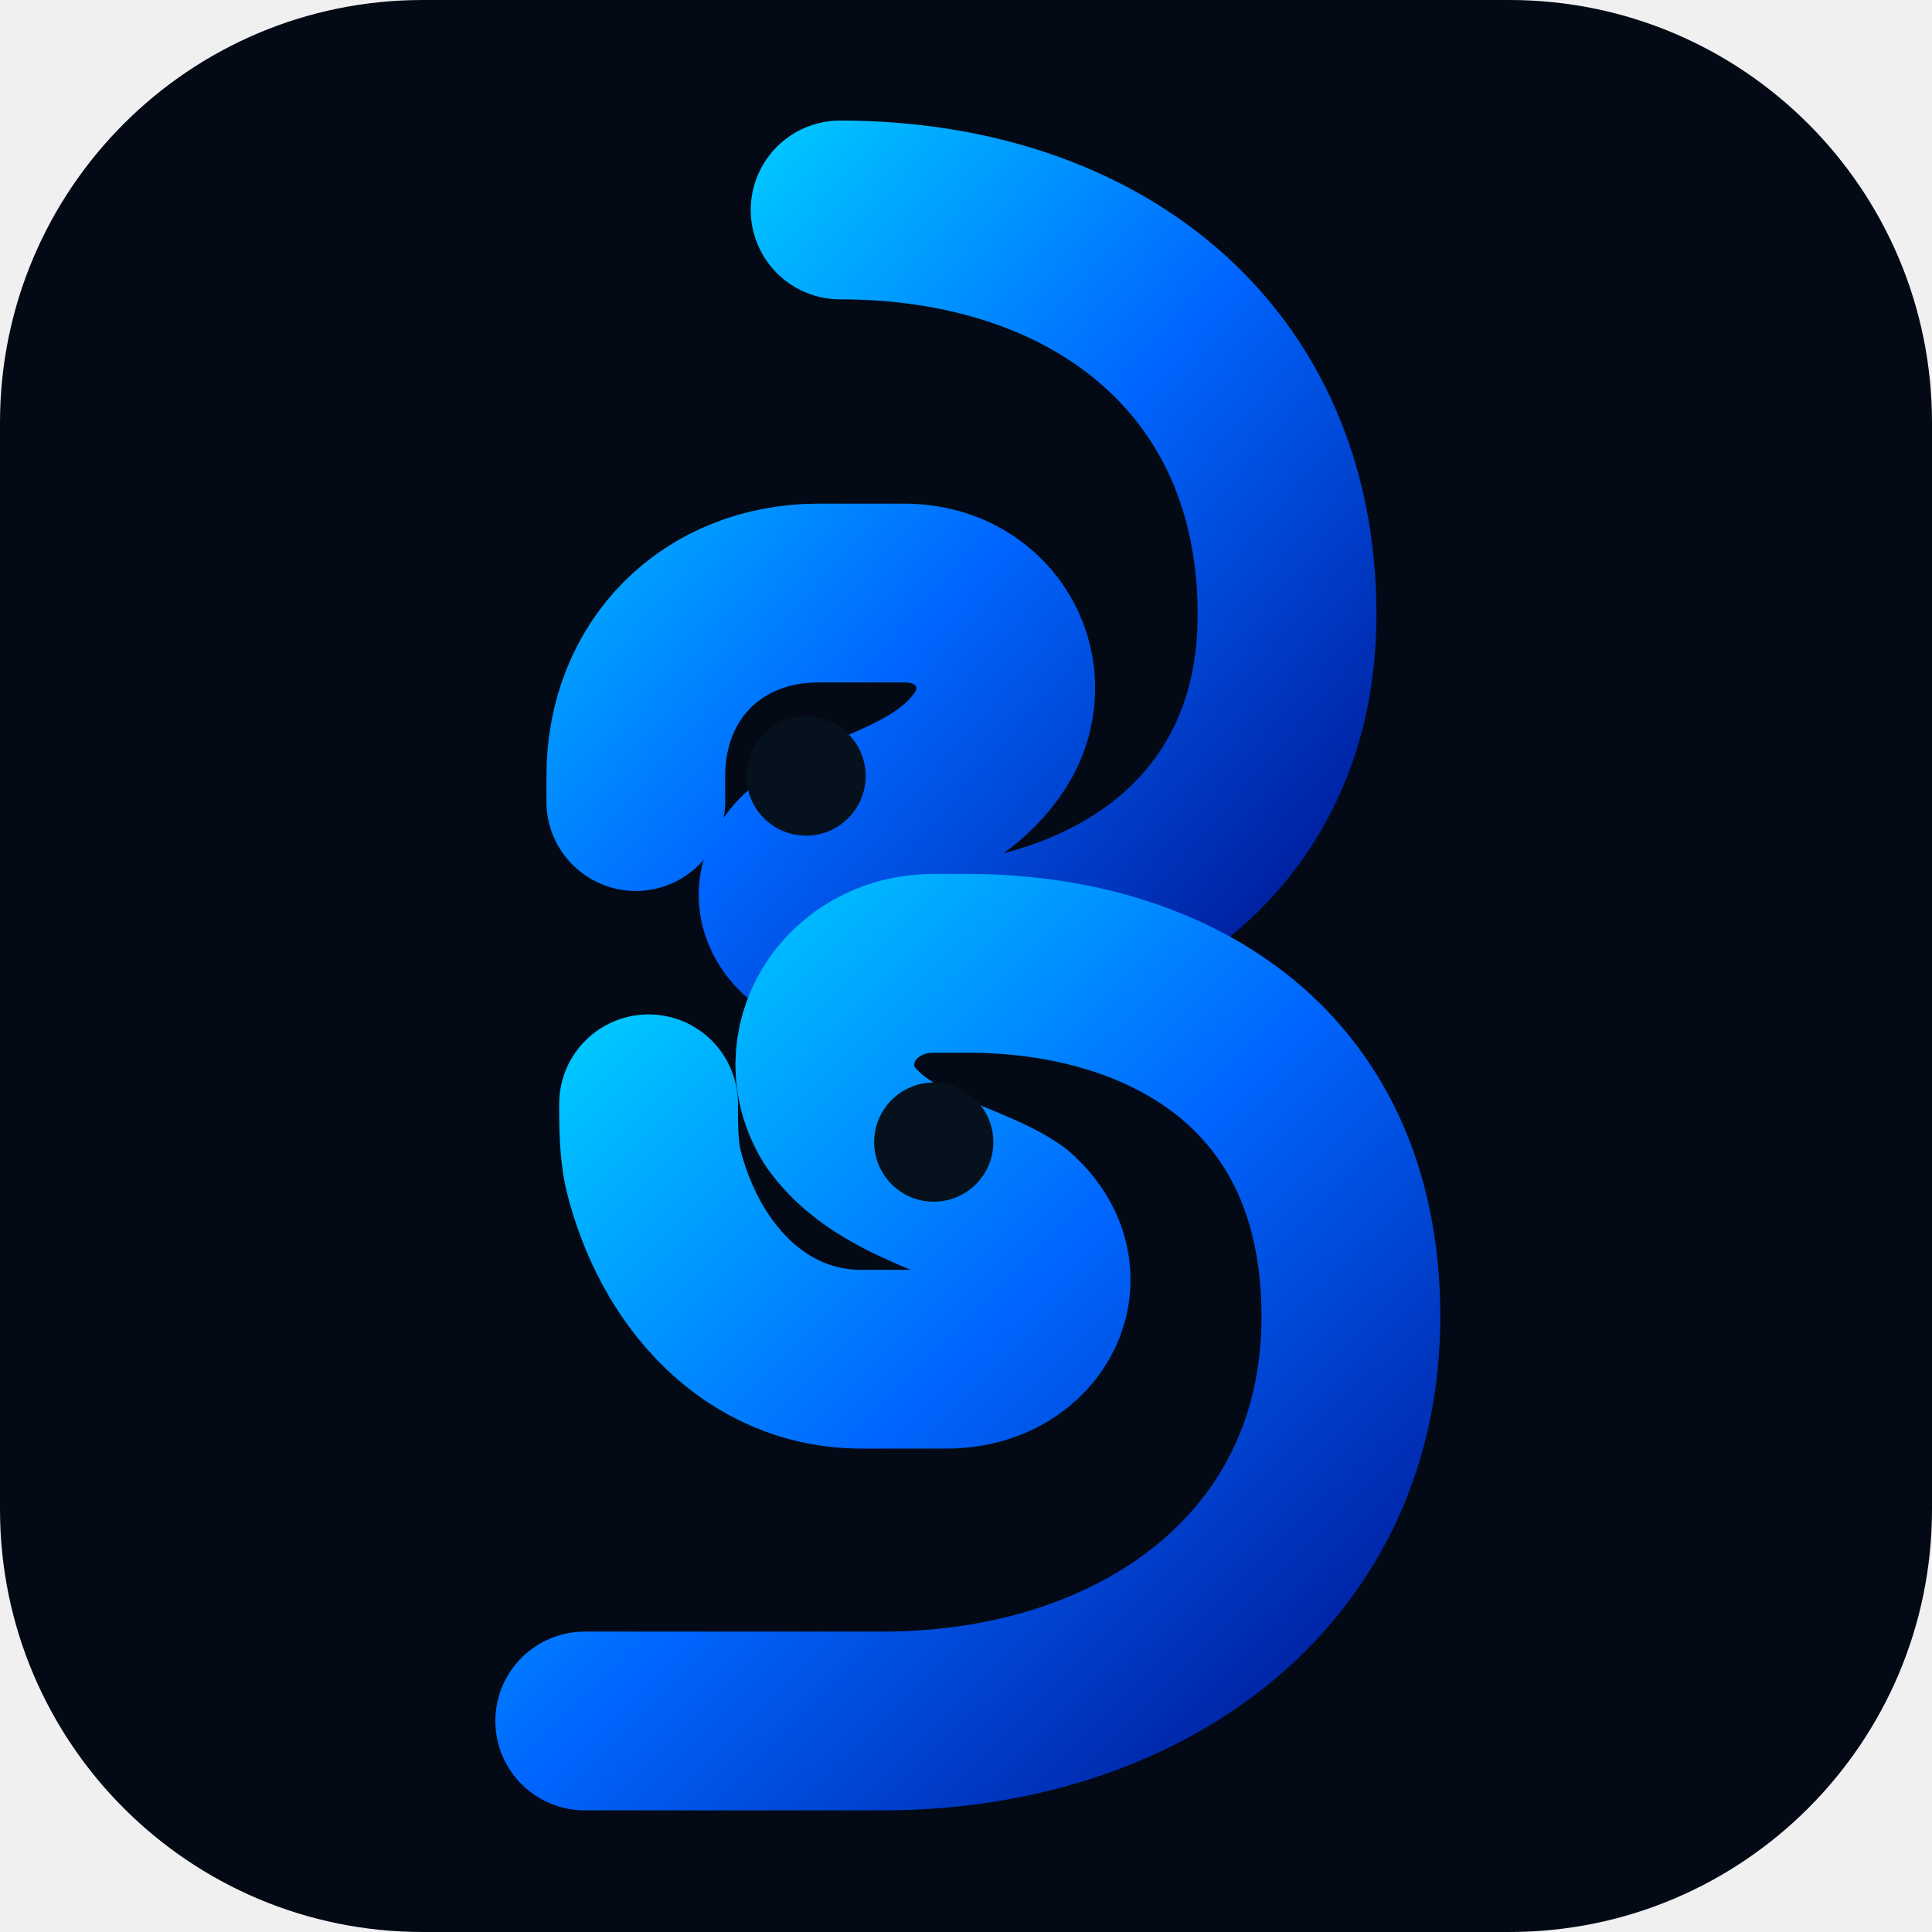
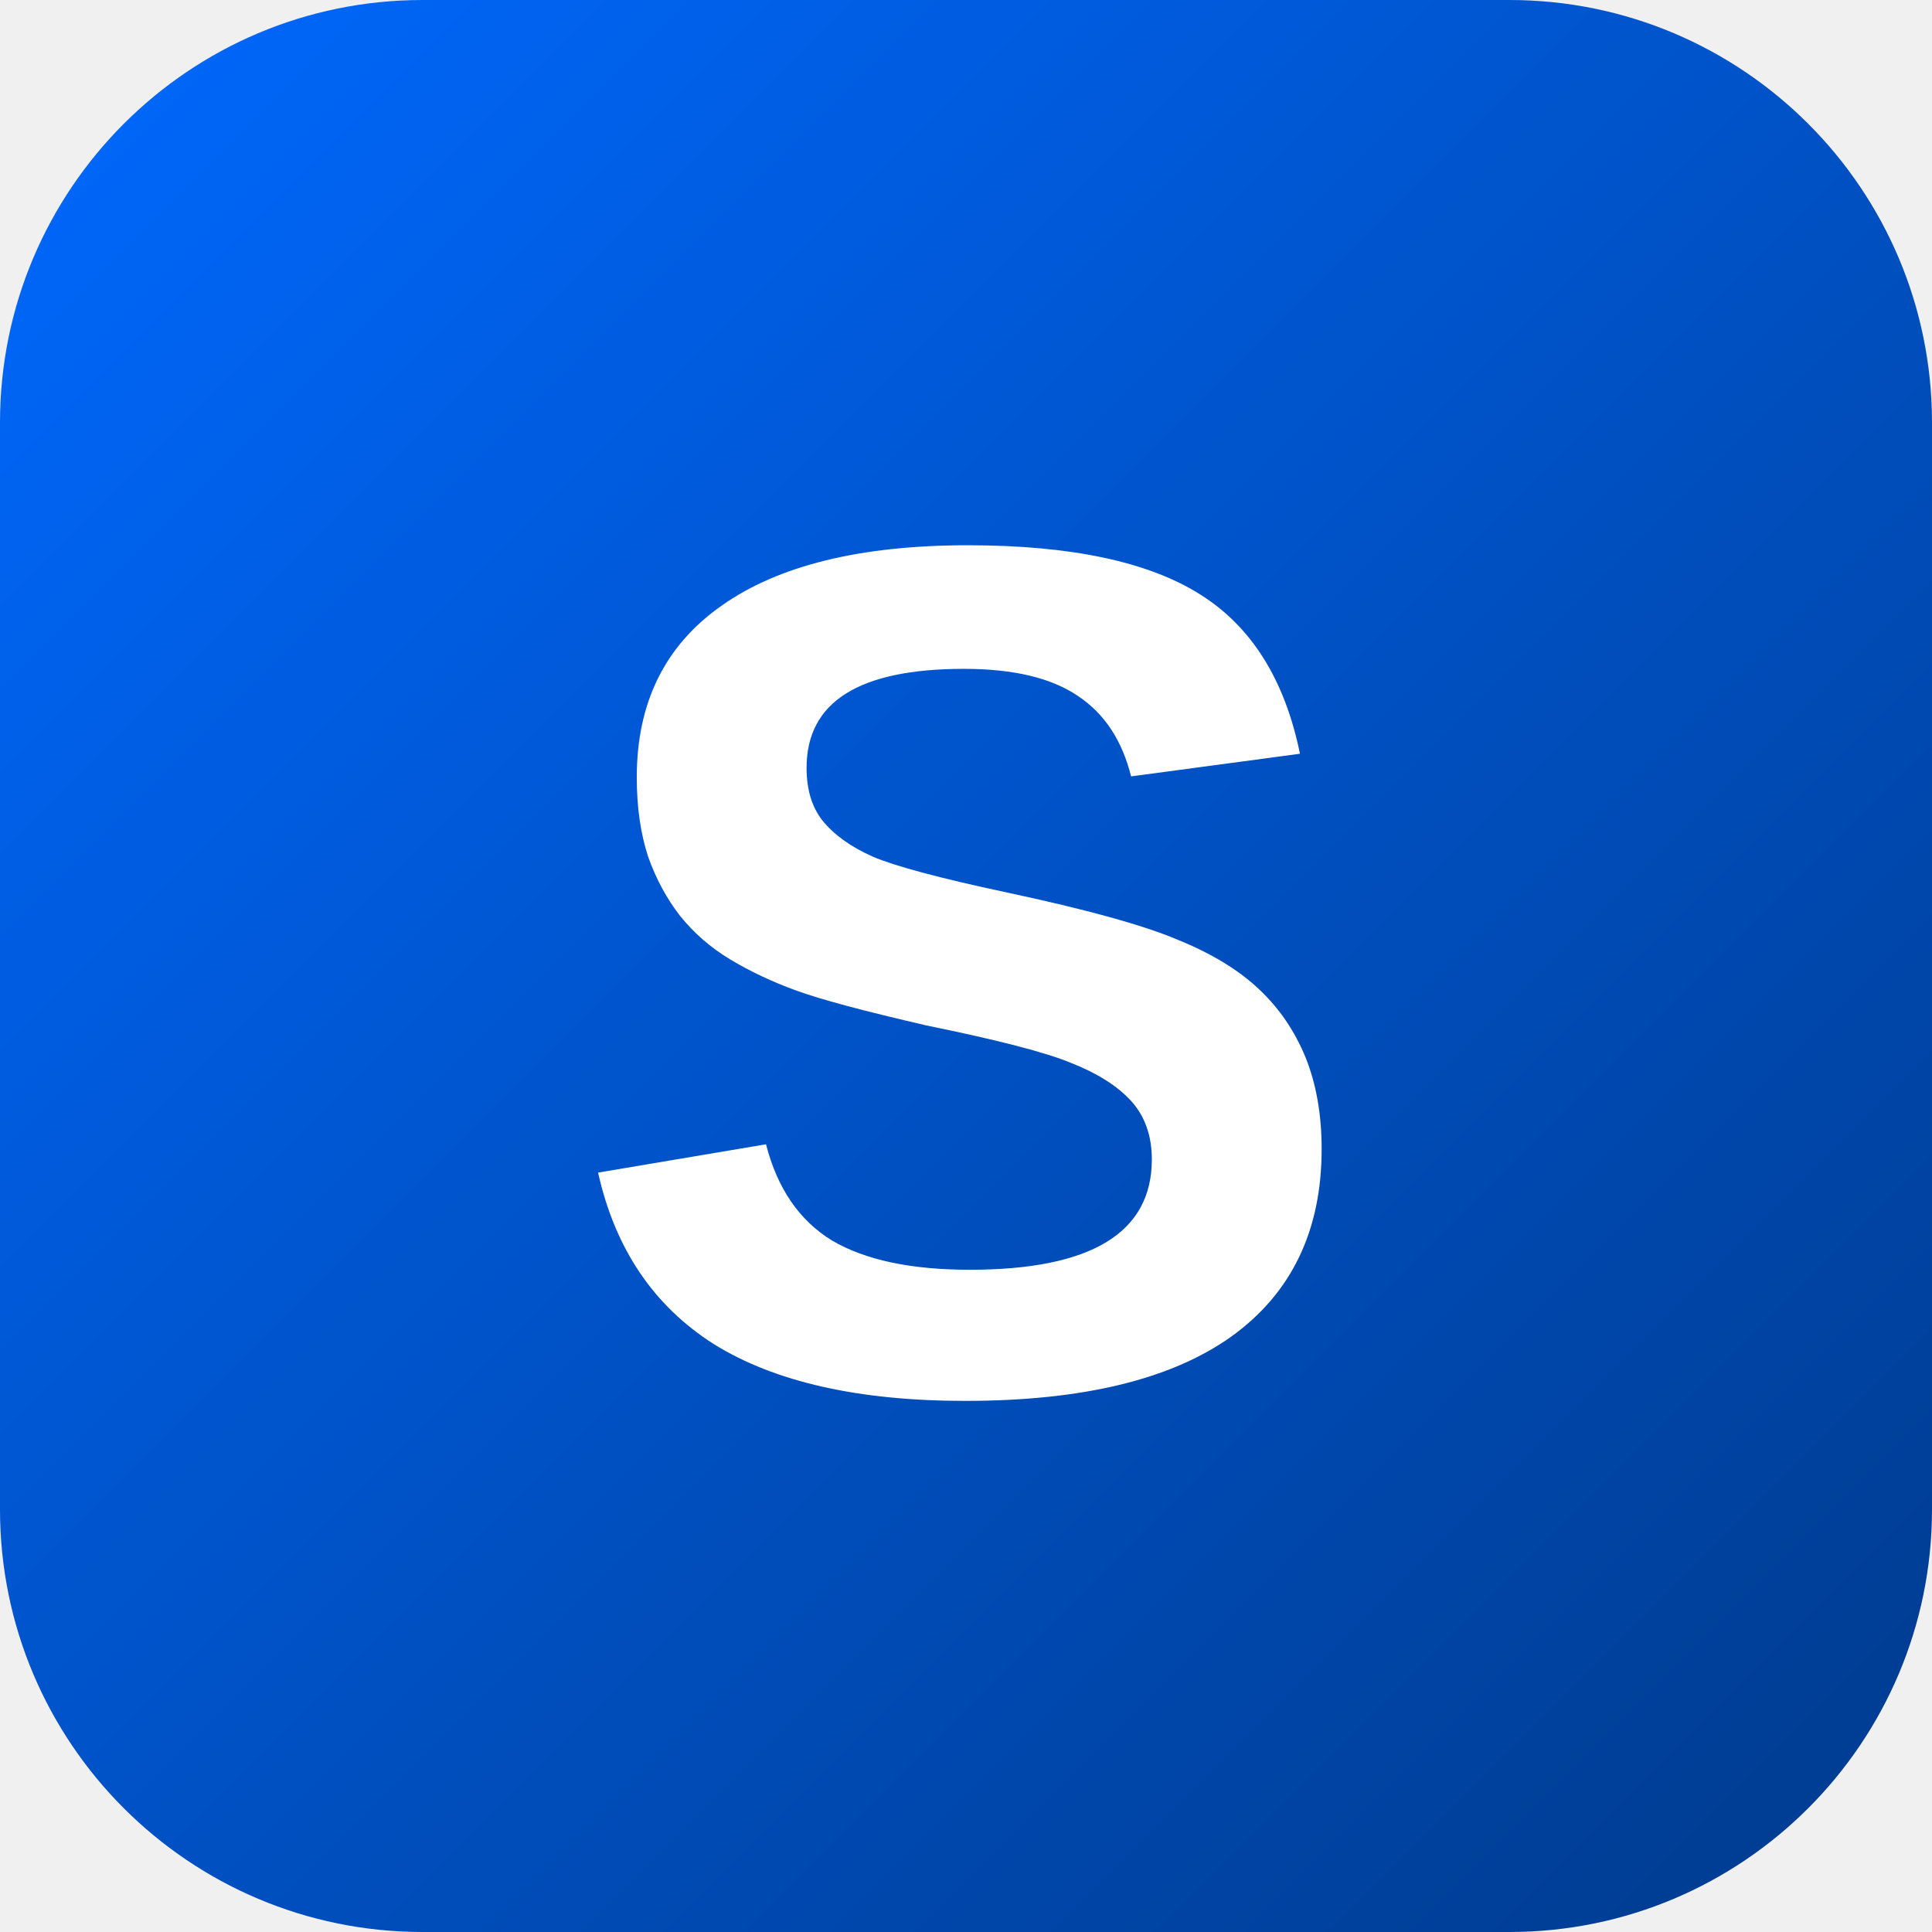
<svg xmlns="http://www.w3.org/2000/svg" viewBox="0 0 32 32">
  <defs>
    <linearGradient id="blueGrad" x1="0%" y1="0%" x2="100%" y2="100%">
-       <stop offset="0%" stop-color="#00D2FF" />
-       <stop offset="50%" stop-color="#0066FF" />
-       <stop offset="100%" stop-color="#001A99" />
+       <stop offset="0%" stop-color="#0069FF" />
+       <stop offset="100%" stop-color="#003A8C" />
    </linearGradient>
  </defs>
-   <rect width="32" height="32" rx="7" fill="#030A16" />
-   <g transform="translate(4.75, 1.01) scale(0.0705)">
-     <path d="M 130,35 C 190,35 235,70 235,130 C 235,185 190,210 145,210 L 140,210 C 120,210 110,195 125,185 C 135,178 155,175 165,160 C 175,145 165,125 145,125 L 125,125 C 100,125 82,143 82,168 C 82,170 82,172 82,174" fill="none" stroke="url(#blueGrad)" stroke-width="42" stroke-linecap="round" stroke-linejoin="round" />
-     <path d="M 85,245 C 85,250 85,255 86,260 C 92,285 110,305 135,305 L 155,305 C 175,305 185,285 170,272 C 160,265 140,262 130,248 C 120,232 132,212 152,212 L 160,212 C 205,212 250,235 250,295 C 250,355 200,390 140,390 L 70,390" fill="none" stroke="url(#blueGrad)" stroke-width="42" stroke-linecap="round" stroke-linejoin="round" />
-     <circle cx="122" cy="168" r="14" fill="#05111D" />
-     <circle cx="152" cy="254" r="14" fill="#05111D" />
-   </g>
+   <rect width="32" height="32" rx="7" fill="url(#blueGrad)" />
+   <text x="16" y="23" font-family="Arial, Helvetica, sans-serif" font-size="20" font-weight="800" text-anchor="middle" fill="#FFFFFF">S</text>
</svg>
